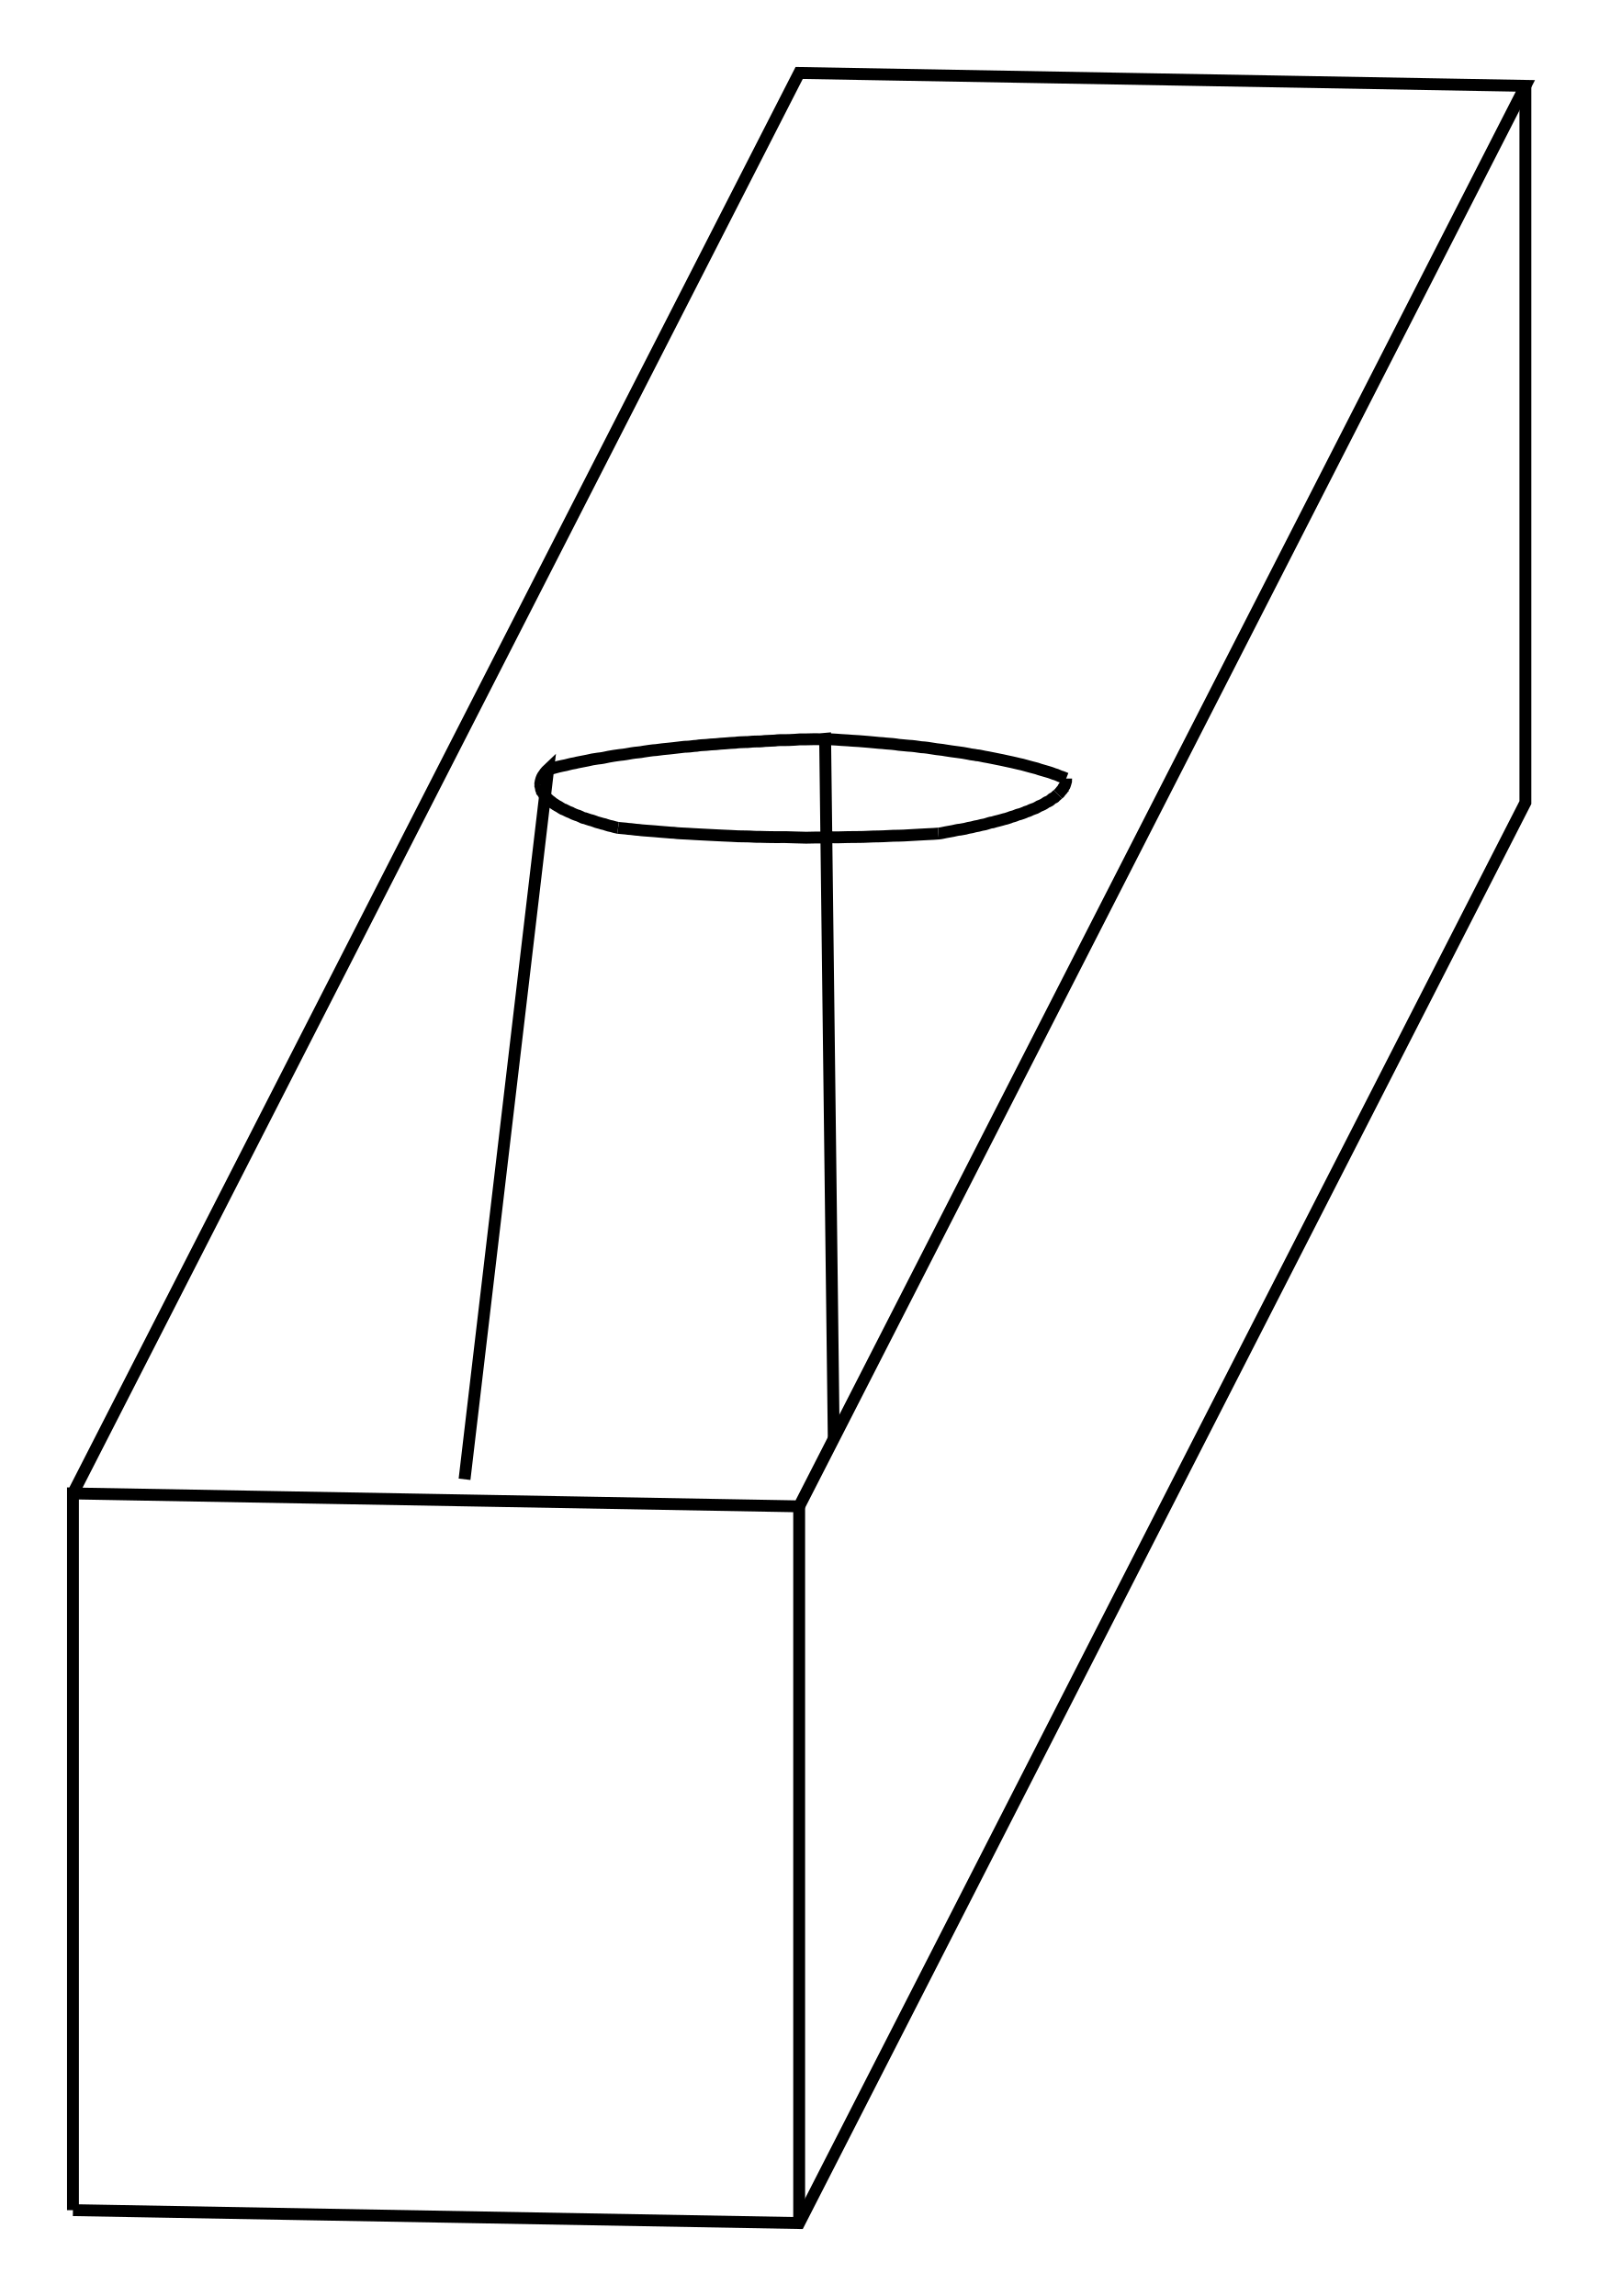
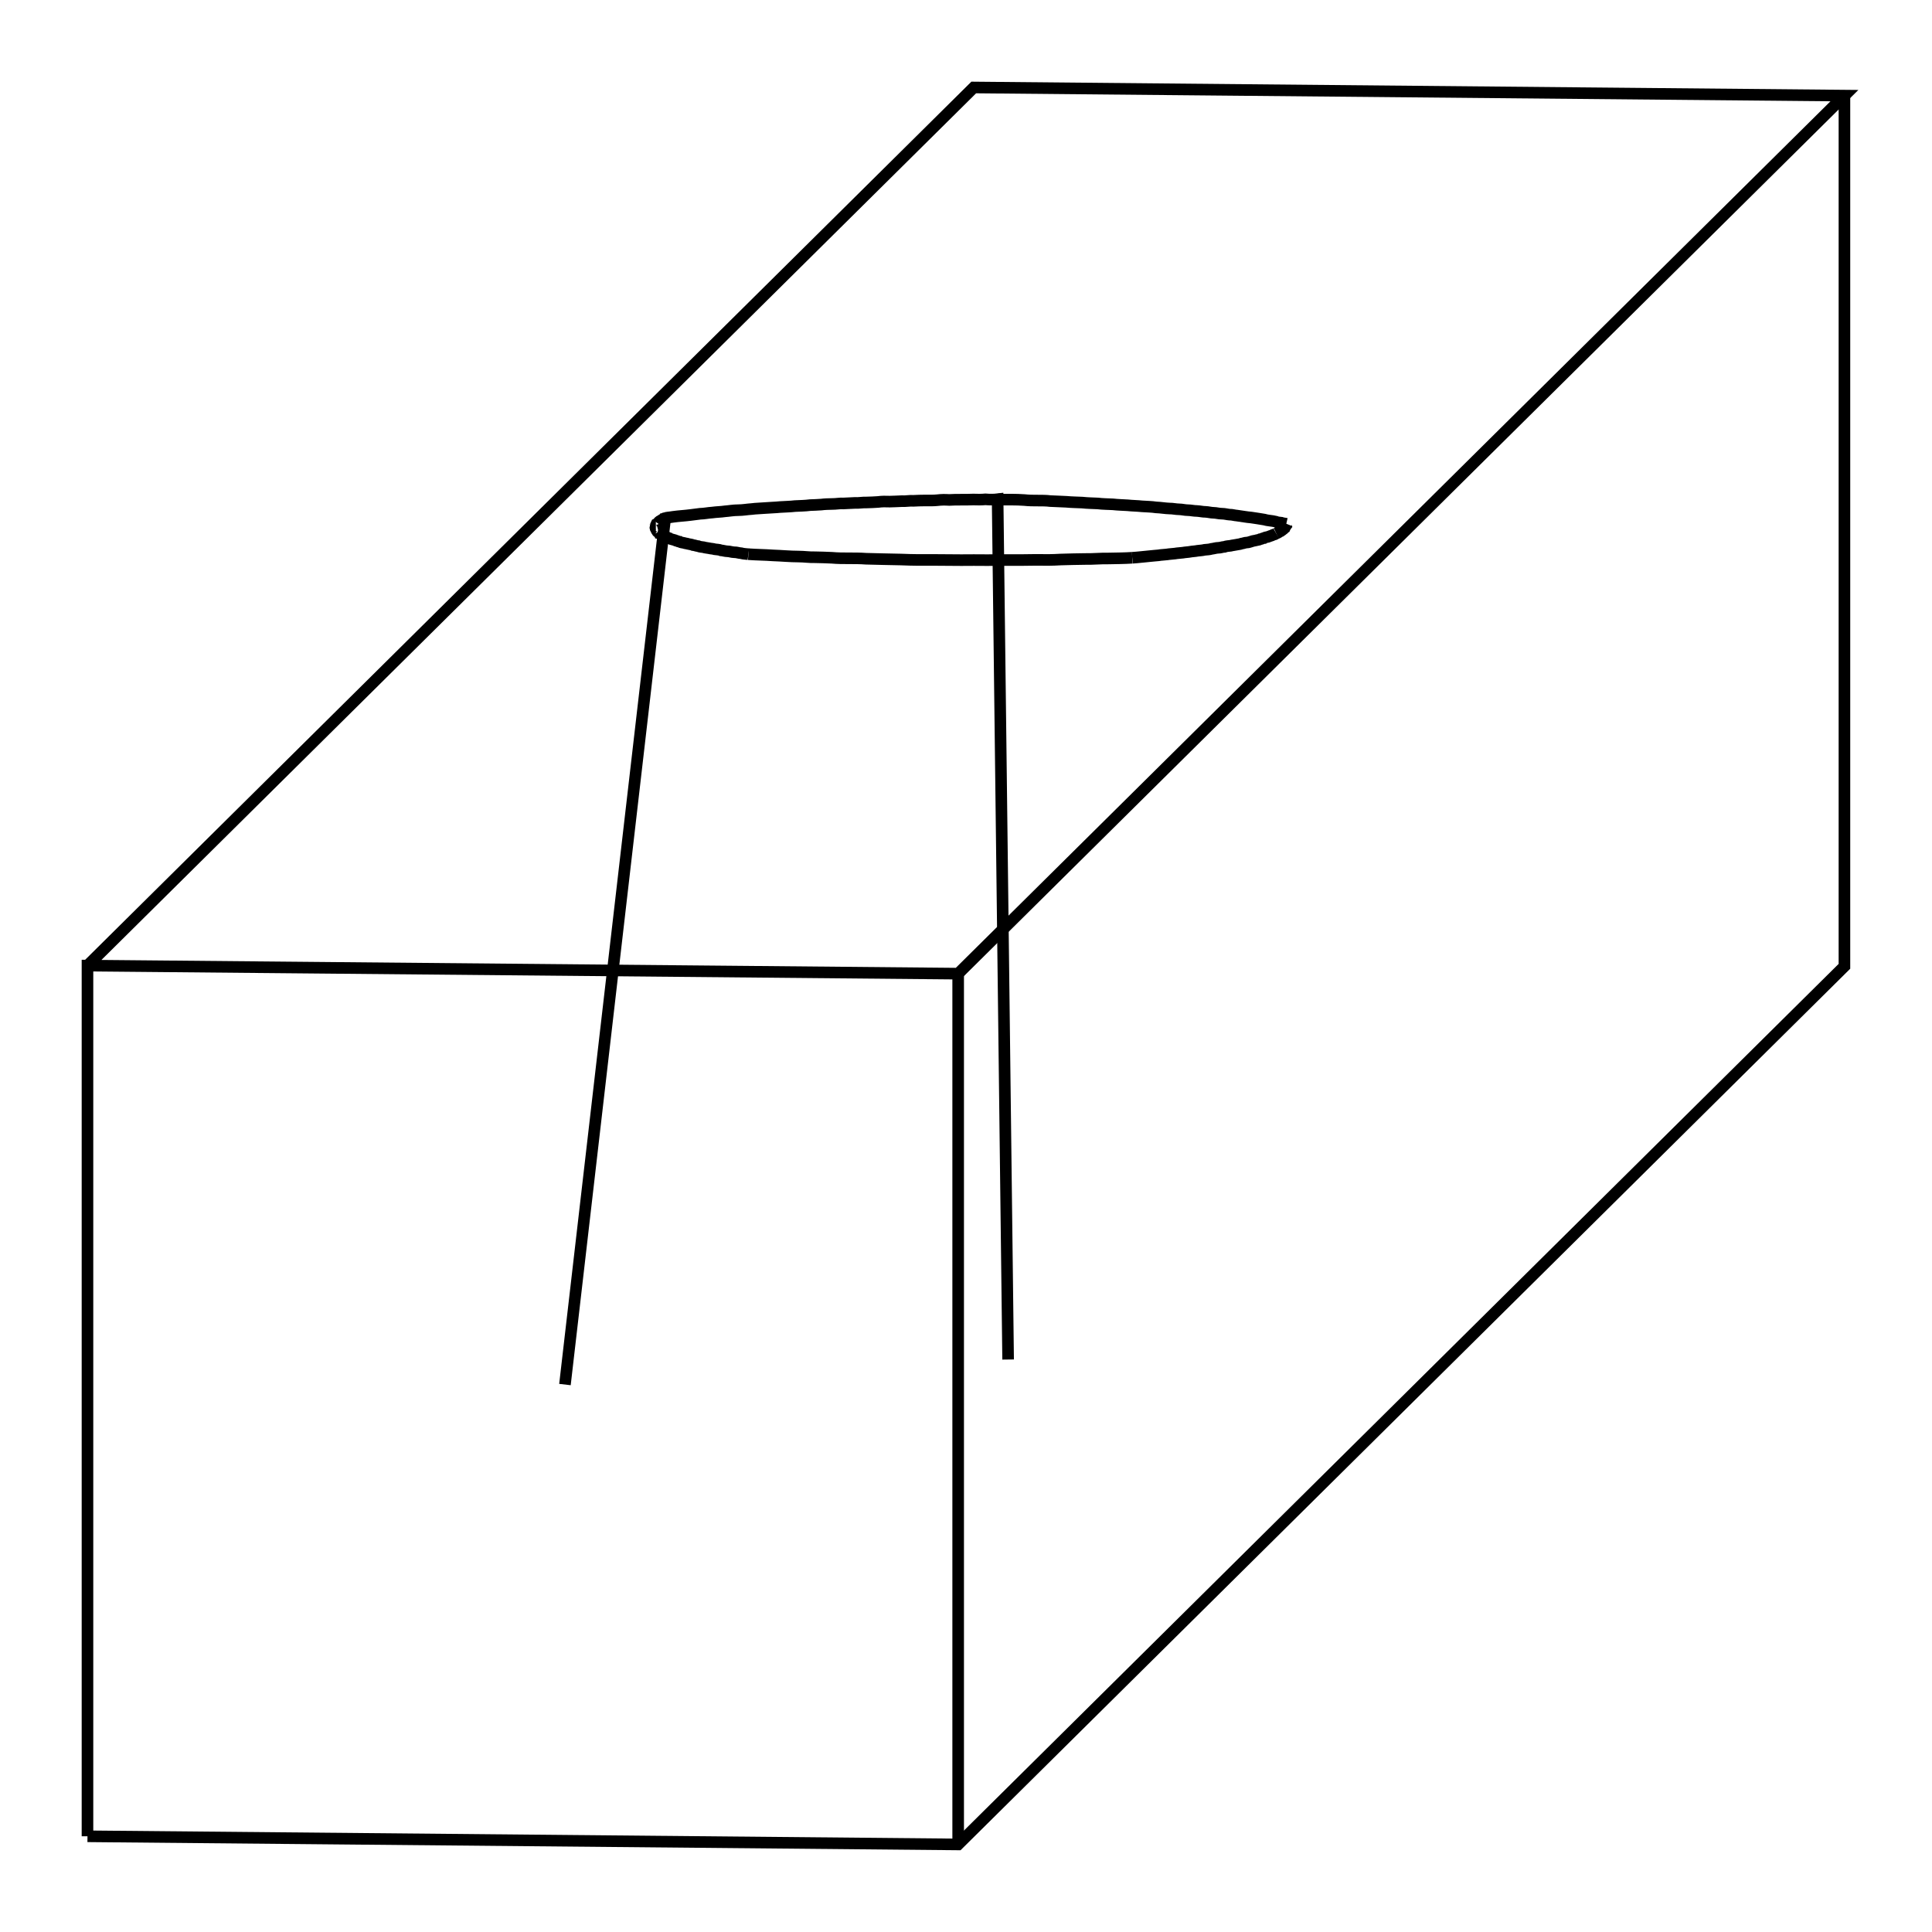
- <svg xmlns="http://www.w3.org/2000/svg" version="1.1" viewBox="-10.955 -10.825 21.91 31.475" fill="none" stroke="black" stroke-width="0.6%" vector-effect="non-scaling-stroke">
-   <path d="M -9.955 19.473 L -9.955 9.648 L 0 9.825 L 9.955 -9.648 L 0 -9.825 L -9.955 9.648" />
-   <path d="M 0 19.65 L 0 9.825" />
-   <path d="M -9.955 19.473 L 0 19.65 L 4.977 9.913 L 9.955 0.177 L 9.955 -9.648" />
-   <path d="M -3.441 -0.278 C -3.41 -0.29 -3.38 -0.29 -3.347 -0.302 C -3.32 -0.31 -3.28 -0.32 -3.249 -0.326 C -3.22 -0.33 -3.18 -0.34 -3.148 -0.349 C -3.11 -0.36 -3.08 -0.36 -3.042 -0.372 C -3 -0.38 -2.95 -0.39 -2.903 -0.399 C -2.86 -0.41 -2.81 -0.42 -2.759 -0.426 C -2.71 -0.43 -2.66 -0.44 -2.609 -0.452 C -2.56 -0.46 -2.51 -0.47 -2.454 -0.476 C -2.4 -0.48 -2.35 -0.49 -2.294 -0.5 C -2.24 -0.51 -2.18 -0.51 -2.129 -0.522 C -2.07 -0.53 -2.02 -0.54 -1.959 -0.543 C -1.9 -0.55 -1.84 -0.56 -1.785 -0.563 C -1.74 -0.57 -1.7 -0.57 -1.661 -0.577 C -1.62 -0.58 -1.58 -0.59 -1.534 -0.589 C -1.49 -0.59 -1.45 -0.6 -1.406 -0.601 C -1.36 -0.61 -1.32 -0.61 -1.276 -0.613 C -1.23 -0.62 -1.19 -0.62 -1.144 -0.623 C -1.1 -0.63 -1.06 -0.63 -1.011 -0.634 C -0.97 -0.64 -0.92 -0.64 -0.877 -0.643 C -0.83 -0.65 -0.79 -0.65 -0.741 -0.652 C -0.7 -0.65 -0.65 -0.66 -0.607 -0.66 C -0.56 -0.66 -0.52 -0.66 -0.471 -0.667 C -0.43 -0.67 -0.38 -0.67 -0.335 -0.673 C -0.29 -0.68 -0.24 -0.68 -0.198 -0.679 C -0.15 -0.68 -0.11 -0.68 -0.06 -0.684 C -0.01 -0.69 0.03 -0.69 0.078 -0.689 C 0.12 -0.69 0.17 -0.69 0.217 -0.692 C 0.26 -0.69 0.31 -0.69 0.356 -0.695 L 0.474 8.898" />
-   <path d="M -3.547 -0.063 C -3.55 -0.08 -3.55 -0.09 -3.546 -0.103 C -3.54 -0.12 -3.54 -0.13 -3.534 -0.147 C -3.53 -0.16 -3.52 -0.18 -3.513 -0.191 C -3.5 -0.21 -3.49 -0.22 -3.482 -0.235 C -3.47 -0.25 -3.46 -0.26 -3.441 -0.278 L -4.587 9.454" />
-   <path d="M -2.482 0.524 C -2.51 0.52 -2.54 0.51 -2.565 0.503 C -2.59 0.5 -2.62 0.49 -2.645 0.482 C -2.67 0.47 -2.7 0.47 -2.722 0.46 C -2.75 0.45 -2.77 0.45 -2.795 0.438 C -2.82 0.43 -2.84 0.42 -2.866 0.416 C -2.89 0.41 -2.91 0.4 -2.933 0.393 C -2.96 0.39 -2.98 0.38 -2.997 0.37 C -3.02 0.36 -3.04 0.35 -3.058 0.347 C -3.08 0.34 -3.1 0.33 -3.116 0.322 C -3.13 0.31 -3.15 0.31 -3.171 0.298 C -3.19 0.29 -3.21 0.28 -3.222 0.273 C -3.24 0.27 -3.25 0.26 -3.269 0.249 C -3.28 0.24 -3.3 0.23 -3.313 0.223 C -3.33 0.21 -3.34 0.21 -3.353 0.198 C -3.37 0.19 -3.38 0.18 -3.389 0.172 C -3.4 0.16 -3.41 0.16 -3.422 0.147 C -3.43 0.14 -3.44 0.13 -3.451 0.121 C -3.46 0.11 -3.47 0.1 -3.476 0.095 C -3.48 0.09 -3.49 0.08 -3.497 0.069 C -3.5 0.06 -3.51 0.05 -3.515 0.042 C -3.52 0.03 -3.52 0.02 -3.529 0.016 C -3.53 0.01 -3.54 0 -3.539 -0.01 C -3.54 -0.02 -3.54 -0.03 -3.545 -0.037 C -3.55 -0.05 -3.55 -0.05 -3.547 -0.063" />
-   <path d="M 1.907 0.602 C 1.82 0.61 1.73 0.61 1.639 0.617 C 1.55 0.62 1.46 0.63 1.366 0.631 C 1.27 0.63 1.18 0.64 1.089 0.641 C 1 0.64 0.9 0.65 0.809 0.649 C 0.71 0.65 0.62 0.65 0.525 0.654 C 0.43 0.65 0.33 0.66 0.239 0.656 C 0.14 0.66 0.05 0.66 -0.047 0.655 C -0.14 0.65 -0.24 0.65 -0.333 0.651 C -0.4 0.65 -0.47 0.65 -0.536 0.647 C -0.6 0.65 -0.67 0.64 -0.737 0.641 C -0.8 0.64 -0.87 0.64 -0.938 0.634 C -1 0.63 -1.07 0.63 -1.136 0.625 C -1.2 0.62 -1.27 0.62 -1.333 0.615 C -1.4 0.61 -1.46 0.61 -1.527 0.604 C -1.59 0.6 -1.66 0.6 -1.719 0.591 C -1.78 0.59 -1.84 0.58 -1.907 0.577 C -1.96 0.57 -2.01 0.57 -2.054 0.565 C -2.1 0.56 -2.15 0.56 -2.199 0.552 C -2.25 0.55 -2.29 0.54 -2.342 0.538 C -2.39 0.53 -2.44 0.53 -2.482 0.524" />
-   <path d="M 3.547 0.063 C 3.54 0.07 3.53 0.08 3.518 0.089 C 3.51 0.1 3.5 0.11 3.486 0.114 C 3.47 0.12 3.46 0.13 3.449 0.14 C 3.44 0.15 3.42 0.16 3.409 0.165 C 3.39 0.17 3.38 0.18 3.365 0.19 C 3.35 0.2 3.33 0.21 3.317 0.215 C 3.3 0.22 3.28 0.23 3.266 0.24 C 3.25 0.25 3.23 0.26 3.212 0.264 C 3.19 0.27 3.17 0.28 3.153 0.289 C 3.13 0.3 3.11 0.3 3.092 0.312 C 3.07 0.32 3.05 0.33 3.027 0.336 C 3 0.34 2.98 0.35 2.958 0.359 C 2.93 0.37 2.91 0.37 2.887 0.382 C 2.86 0.39 2.84 0.4 2.812 0.404 C 2.79 0.41 2.76 0.42 2.733 0.426 C 2.71 0.43 2.68 0.44 2.652 0.448 C 2.62 0.45 2.6 0.46 2.569 0.469 C 2.54 0.48 2.51 0.48 2.482 0.489 C 2.45 0.5 2.42 0.5 2.393 0.509 C 2.36 0.52 2.33 0.52 2.301 0.529 C 2.27 0.54 2.24 0.54 2.206 0.548 C 2.17 0.55 2.14 0.56 2.109 0.566 C 2.08 0.57 2.04 0.58 2.009 0.584 C 1.98 0.59 1.94 0.6 1.907 0.602" />
-   <path d="M 3.66 -0.152 C 3.66 -0.14 3.66 -0.13 3.659 -0.125 C 3.66 -0.12 3.66 -0.11 3.655 -0.098 C 3.65 -0.09 3.65 -0.08 3.646 -0.071 C 3.64 -0.06 3.64 -0.05 3.634 -0.044 C 3.63 -0.04 3.62 -0.03 3.618 -0.017 C 3.61 -0.01 3.61 0 3.598 0.009 C 3.59 0.02 3.58 0.03 3.575 0.036 C 3.57 0.05 3.56 0.05 3.547 0.063" />
-   <path d="M 0.356 -0.695 C 0.41 -0.69 0.46 -0.69 0.508 -0.686 C 0.56 -0.68 0.61 -0.68 0.66 -0.676 C 0.71 -0.67 0.76 -0.67 0.81 -0.666 C 0.86 -0.66 0.91 -0.66 0.958 -0.654 C 1.02 -0.65 1.08 -0.64 1.142 -0.638 C 1.2 -0.63 1.26 -0.63 1.323 -0.621 C 1.38 -0.61 1.44 -0.61 1.5 -0.602 C 1.56 -0.6 1.62 -0.59 1.674 -0.582 C 1.73 -0.58 1.79 -0.57 1.843 -0.561 C 1.9 -0.55 1.95 -0.55 2.008 -0.538 C 2.06 -0.53 2.12 -0.52 2.168 -0.515 C 2.22 -0.51 2.27 -0.5 2.324 -0.49 C 2.36 -0.48 2.4 -0.48 2.43 -0.472 C 2.47 -0.47 2.5 -0.46 2.534 -0.454 C 2.57 -0.45 2.6 -0.44 2.635 -0.435 C 2.67 -0.43 2.7 -0.42 2.734 -0.415 C 2.77 -0.41 2.8 -0.4 2.829 -0.395 C 2.86 -0.39 2.89 -0.38 2.922 -0.375 C 2.95 -0.37 2.98 -0.36 3.011 -0.354 C 3.04 -0.35 3.07 -0.34 3.097 -0.333 C 3.15 -0.32 3.21 -0.3 3.258 -0.29 C 3.31 -0.27 3.36 -0.26 3.406 -0.245 C 3.43 -0.24 3.45 -0.23 3.475 -0.222 C 3.5 -0.21 3.52 -0.21 3.54 -0.199 C 3.56 -0.19 3.58 -0.18 3.602 -0.176 C 3.62 -0.17 3.64 -0.16 3.66 -0.152" />
+ <svg xmlns="http://www.w3.org/2000/svg" version="1.1" viewBox="-11.042 -11.042 22.085 22.084" fill="none" stroke="black" stroke-width="0.6%" vector-effect="non-scaling-stroke">
+   <path d="M -10.042 9.949 L -10.042 -0.004 L -0.089 0.088 L 10.042 -9.949 L 0.089 -10.042 L -10.042 -0.004" />
+   <path d="M -0.089 10.042 L -0.089 0.088" />
+   <path d="M -10.042 9.949 L -0.089 10.042 L 4.977 5.023 L 10.042 0.004 L 10.042 -9.949" />
+   <path d="M -3.438 -5.121 C -3.38 -5.13 -3.31 -5.14 -3.246 -5.145 C -3.18 -5.15 -3.11 -5.16 -3.039 -5.169 C -2.99 -5.17 -2.95 -5.18 -2.9 -5.183 C -2.85 -5.19 -2.8 -5.19 -2.755 -5.197 C -2.71 -5.2 -2.66 -5.21 -2.605 -5.21 C -2.55 -5.21 -2.5 -5.22 -2.45 -5.223 C -2.4 -5.23 -2.34 -5.23 -2.289 -5.235 C -2.23 -5.24 -2.18 -5.24 -2.124 -5.246 C -2.07 -5.25 -2.01 -5.25 -1.954 -5.257 C -1.9 -5.26 -1.84 -5.26 -1.78 -5.268 C -1.74 -5.27 -1.7 -5.27 -1.655 -5.274 C -1.61 -5.28 -1.57 -5.28 -1.529 -5.281 C -1.49 -5.28 -1.44 -5.29 -1.4 -5.287 C -1.36 -5.29 -1.31 -5.29 -1.27 -5.293 C -1.23 -5.29 -1.18 -5.3 -1.139 -5.298 C -1.09 -5.3 -1.05 -5.3 -1.005 -5.304 C -0.96 -5.31 -0.92 -5.31 -0.871 -5.308 C -0.83 -5.31 -0.78 -5.31 -0.736 -5.313 C -0.69 -5.31 -0.65 -5.32 -0.601 -5.317 C -0.56 -5.32 -0.51 -5.32 -0.465 -5.321 C -0.42 -5.32 -0.37 -5.32 -0.329 -5.324 C -0.28 -5.33 -0.24 -5.33 -0.192 -5.327 C -0.15 -5.33 -0.1 -5.33 -0.054 -5.33 C -0.01 -5.33 0.04 -5.33 0.084 -5.332 C 0.13 -5.33 0.18 -5.33 0.223 -5.334 C 0.27 -5.33 0.32 -5.33 0.362 -5.335 L 0.482 4.499" />
+   <path d="M -3.547 -5.01 C -3.55 -5.01 -3.55 -5.02 -3.546 -5.023 C -3.55 -5.03 -3.54 -5.03 -3.543 -5.035 C -3.54 -5.04 -3.54 -5.04 -3.537 -5.048 C -3.53 -5.05 -3.53 -5.06 -3.528 -5.06 C -3.52 -5.06 -3.52 -5.07 -3.516 -5.072 C -3.51 -5.08 -3.51 -5.08 -3.501 -5.084 C -3.5 -5.09 -3.49 -5.09 -3.483 -5.097 C -3.48 -5.1 -3.47 -5.1 -3.462 -5.109 C -3.45 -5.11 -3.45 -5.12 -3.438 -5.121 L -4.584 4.785" />
+   <path d="M -2.487 -4.707 C -2.51 -4.71 -2.54 -4.71 -2.569 -4.718 C -2.6 -4.72 -2.62 -4.73 -2.649 -4.729 C -2.68 -4.73 -2.7 -4.74 -2.726 -4.74 C -2.75 -4.74 -2.78 -4.75 -2.799 -4.751 C -2.82 -4.76 -2.85 -4.76 -2.87 -4.763 C -2.89 -4.77 -2.92 -4.77 -2.937 -4.775 C -2.96 -4.78 -2.98 -4.78 -3.001 -4.787 C -3.02 -4.79 -3.04 -4.79 -3.061 -4.799 C -3.08 -4.8 -3.1 -4.81 -3.119 -4.811 C -3.14 -4.82 -3.16 -4.82 -3.173 -4.824 C -3.19 -4.83 -3.21 -4.83 -3.224 -4.836 C -3.24 -4.84 -3.26 -4.84 -3.271 -4.849 C -3.29 -4.85 -3.3 -4.86 -3.315 -4.862 C -3.33 -4.87 -3.34 -4.87 -3.355 -4.875 C -3.37 -4.88 -3.38 -4.88 -3.391 -4.889 C -3.4 -4.89 -3.41 -4.9 -3.423 -4.902 C -3.43 -4.91 -3.44 -4.91 -3.452 -4.915 C -3.46 -4.92 -3.47 -4.92 -3.477 -4.929 C -3.48 -4.93 -3.49 -4.94 -3.498 -4.942 C -3.5 -4.95 -3.51 -4.95 -3.515 -4.956 C -3.52 -4.96 -3.53 -4.96 -3.529 -4.969 C -3.53 -4.97 -3.54 -4.98 -3.539 -4.983 C -3.54 -4.99 -3.54 -4.99 -3.545 -4.996 C -3.55 -5 -3.55 -5.01 -3.547 -5.01" />
+   <path d="M 1.901 -4.666 C 1.81 -4.66 1.72 -4.66 1.633 -4.658 C 1.54 -4.66 1.45 -4.65 1.36 -4.652 C 1.27 -4.65 1.18 -4.65 1.083 -4.646 C 0.99 -4.64 0.9 -4.64 0.803 -4.642 C 0.71 -4.64 0.61 -4.64 0.519 -4.64 C 0.42 -4.64 0.33 -4.64 0.233 -4.639 C 0.14 -4.64 0.04 -4.64 -0.053 -4.639 C -0.15 -4.64 -0.24 -4.64 -0.339 -4.641 C -0.47 -4.64 -0.61 -4.64 -0.743 -4.646 C -0.88 -4.65 -1.01 -4.65 -1.142 -4.655 C -1.21 -4.66 -1.27 -4.66 -1.339 -4.66 C -1.4 -4.66 -1.47 -4.66 -1.533 -4.666 C -1.6 -4.67 -1.66 -4.67 -1.724 -4.672 C -1.79 -4.67 -1.85 -4.68 -1.912 -4.68 C -2.01 -4.68 -2.11 -4.69 -2.204 -4.693 C -2.3 -4.7 -2.39 -4.7 -2.487 -4.707" />
+   <path d="M 3.547 -4.944 C 3.54 -4.94 3.53 -4.93 3.518 -4.931 C 3.51 -4.93 3.5 -4.92 3.485 -4.917 C 3.47 -4.91 3.46 -4.91 3.448 -4.904 C 3.43 -4.9 3.42 -4.9 3.407 -4.891 C 3.39 -4.89 3.38 -4.88 3.363 -4.878 C 3.35 -4.87 3.33 -4.87 3.316 -4.865 C 3.3 -4.86 3.28 -4.86 3.264 -4.853 C 3.25 -4.85 3.23 -4.84 3.209 -4.84 C 3.19 -4.84 3.17 -4.83 3.151 -4.828 C 3.13 -4.82 3.11 -4.82 3.089 -4.815 C 3.07 -4.81 3.05 -4.81 3.024 -4.803 C 3 -4.8 2.98 -4.8 2.955 -4.791 C 2.93 -4.79 2.91 -4.78 2.883 -4.78 C 2.86 -4.78 2.83 -4.77 2.808 -4.768 C 2.78 -4.76 2.76 -4.76 2.729 -4.757 C 2.7 -4.75 2.68 -4.75 2.648 -4.746 C 2.62 -4.74 2.59 -4.74 2.564 -4.735 C 2.54 -4.73 2.51 -4.73 2.478 -4.724 C 2.45 -4.72 2.42 -4.72 2.388 -4.714 C 2.36 -4.71 2.33 -4.71 2.296 -4.704 C 2.27 -4.7 2.23 -4.7 2.201 -4.694 C 2.17 -4.69 2.14 -4.69 2.104 -4.685 C 2.07 -4.68 2.04 -4.68 2.004 -4.675 C 1.97 -4.67 1.94 -4.67 1.901 -4.666" />
+   <path d="M 3.662 -5.055 C 3.66 -5.05 3.66 -5.05 3.661 -5.041 C 3.66 -5.04 3.66 -5.03 3.656 -5.027 C 3.65 -5.02 3.65 -5.02 3.647 -5.013 C 3.64 -5.01 3.64 -5 3.635 -4.999 C 3.63 -4.99 3.62 -4.99 3.618 -4.985 C 3.61 -4.98 3.61 -4.98 3.598 -4.971 C 3.59 -4.97 3.58 -4.96 3.574 -4.958 C 3.57 -4.95 3.56 -4.95 3.547 -4.944" />
+   <path d="M 0.362 -5.335 C 0.41 -5.33 0.46 -5.33 0.515 -5.331 C 0.57 -5.33 0.62 -5.33 0.666 -5.326 C 0.72 -5.32 0.77 -5.32 0.816 -5.32 C 0.87 -5.32 0.92 -5.32 0.964 -5.314 C 1.03 -5.31 1.09 -5.31 1.148 -5.306 C 1.21 -5.3 1.27 -5.3 1.328 -5.297 C 1.39 -5.29 1.45 -5.29 1.506 -5.287 C 1.56 -5.28 1.62 -5.28 1.679 -5.277 C 1.74 -5.27 1.79 -5.27 1.848 -5.266 C 1.9 -5.26 1.96 -5.26 2.013 -5.254 C 2.07 -5.25 2.12 -5.25 2.173 -5.242 C 2.23 -5.24 2.28 -5.23 2.328 -5.229 C 2.36 -5.23 2.4 -5.22 2.435 -5.22 C 2.47 -5.22 2.5 -5.21 2.538 -5.21 C 2.57 -5.21 2.61 -5.2 2.639 -5.201 C 2.67 -5.2 2.71 -5.19 2.737 -5.191 C 2.77 -5.19 2.8 -5.18 2.833 -5.18 C 2.86 -5.18 2.89 -5.17 2.925 -5.17 C 2.96 -5.17 2.99 -5.16 3.014 -5.159 C 3.04 -5.16 3.07 -5.15 3.1 -5.148 C 3.16 -5.14 3.21 -5.13 3.261 -5.126 C 3.31 -5.12 3.36 -5.11 3.408 -5.103 C 3.45 -5.09 3.5 -5.09 3.542 -5.079 C 3.56 -5.07 3.58 -5.07 3.604 -5.067 C 3.62 -5.06 3.64 -5.06 3.662 -5.055" />
</svg>
